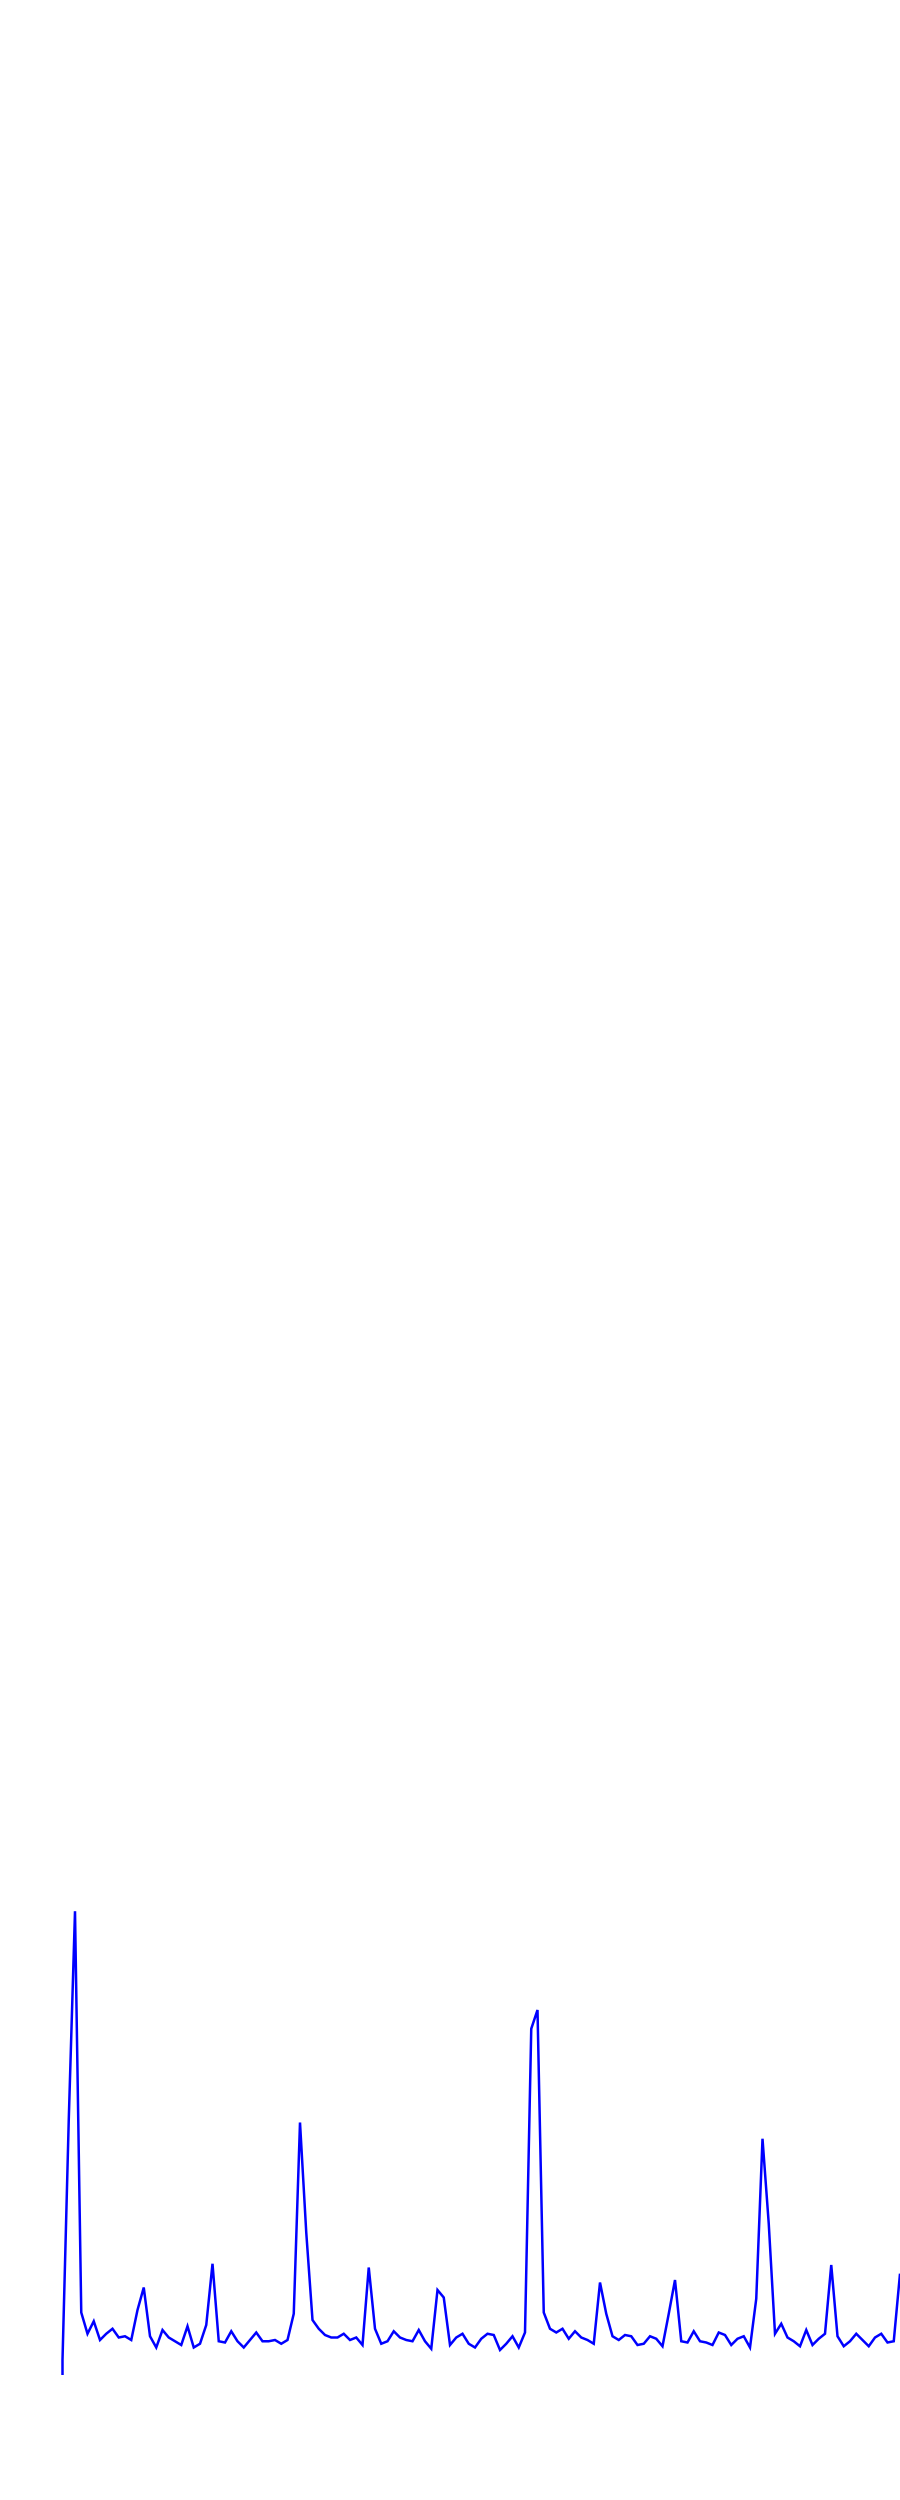
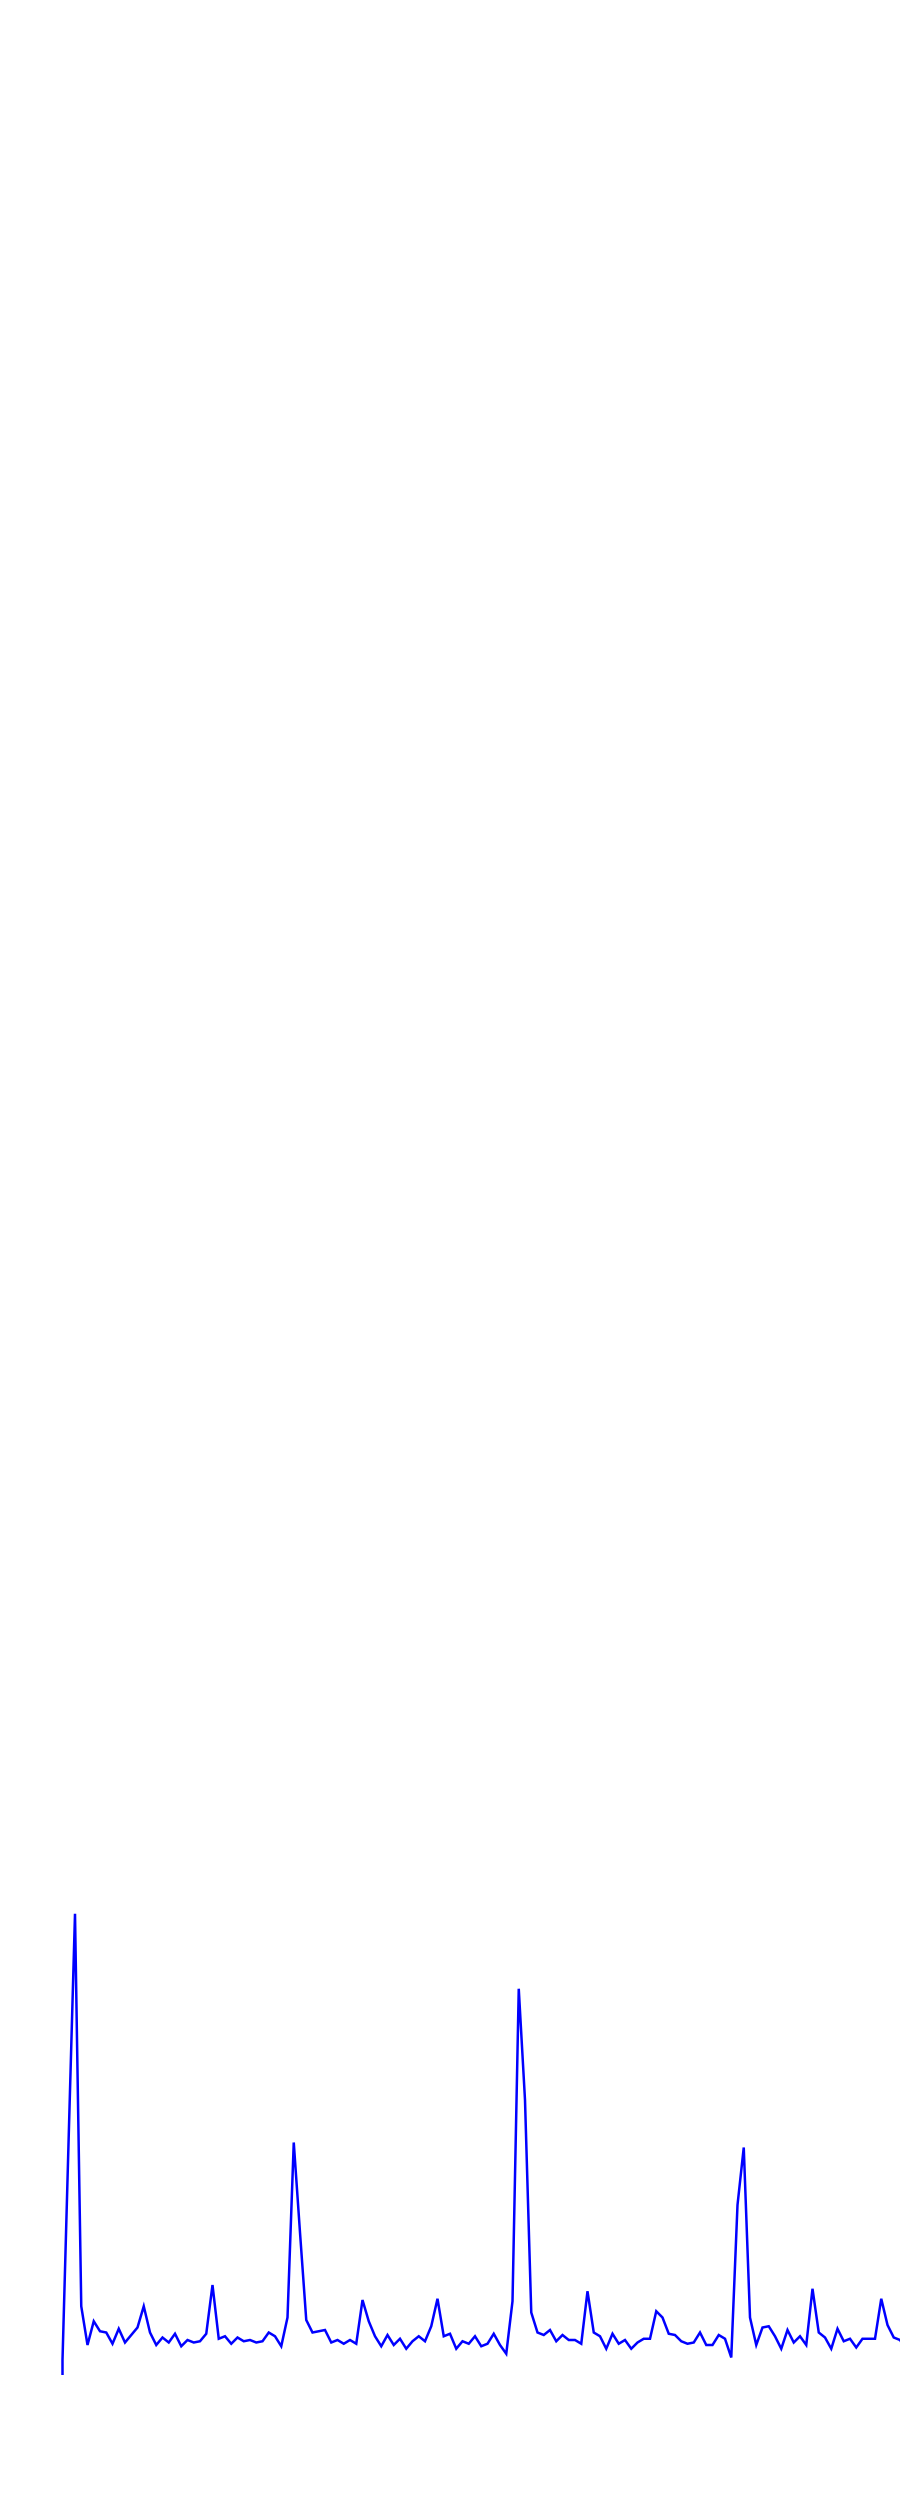
<svg xmlns="http://www.w3.org/2000/svg" width="720" height="2000">
-   <path fill="none" stroke="blue" stroke-width="2" d="M50,1900 L50,1888 L55,1696 L60,1529 L65,1850 L70,1867 L75,1857 L80,1872 L85,1867 L90,1863 L95,1870 L100,1869 L105,1872 L110,1848 L115,1830 L120,1869 L125,1878 L130,1864 L135,1870 L140,1873 L145,1876 L150,1861 L155,1878 L160,1875 L165,1860 L170,1811 L175,1873 L180,1874 L185,1865 L190,1873 L195,1878 L200,1872 L205,1866 L210,1873 L215,1873 L220,1872 L225,1875 L230,1872 L235,1851 L240,1698 L245,1786 L250,1856 L255,1863 L260,1868 L265,1870 L270,1870 L275,1867 L280,1872 L285,1870 L290,1876 L295,1814 L300,1863 L305,1875 L310,1873 L315,1865 L320,1870 L325,1872 L330,1873 L335,1864 L340,1873 L345,1879 L350,1832 L355,1838 L360,1876 L365,1870 L370,1867 L375,1875 L380,1878 L385,1871 L390,1867 L395,1868 L400,1880 L405,1875 L410,1869 L415,1878 L420,1866 L425,1623 L430,1608 L435,1850 L440,1863 L445,1866 L450,1863 L455,1871 L460,1865 L465,1870 L470,1872 L475,1875 L480,1826 L485,1851 L490,1869 L495,1872 L500,1868 L505,1869 L510,1876 L515,1875 L520,1869 L525,1871 L530,1877 L535,1851 L540,1824 L545,1873 L550,1874 L555,1865 L560,1873 L565,1874 L570,1876 L575,1866 L580,1868 L585,1876 L590,1871 L595,1869 L600,1878 L605,1839 L610,1711 L615,1779 L620,1867 L625,1859 L630,1870 L635,1873 L640,1877 L645,1864 L650,1876 L655,1871 L660,1867 L665,1812 L670,1869 L675,1877 L680,1873 L685,1867 L690,1872 L695,1877 L700,1870 L705,1867 L710,1874 L715,1873 L720,1819 L725,1858 L730,1873 L735,1872 L740,1866 L745,1873 L750,1876 L755,1874 L760,1863 L765,1874 " />
+   <path fill="none" stroke="blue" stroke-width="2" d="M50,1900 L50,1888 L55,1708 L60,1531 L65,1845 L70,1876 L75,1857 L80,1865 L85,1866 L90,1875 L95,1863 L100,1874 L105,1868 L110,1862 L115,1845 L120,1866 L125,1876 L130,1870 L135,1874 L140,1867 L145,1877 L150,1872 L155,1874 L160,1873 L165,1867 L170,1828 L175,1871 L180,1869 L185,1875 L190,1870 L195,1873 L200,1872 L205,1874 L210,1873 L215,1866 L220,1869 L225,1877 L230,1854 L235,1714 L240,1786 L245,1856 L250,1866 L255,1865 L260,1864 L265,1874 L270,1872 L275,1875 L280,1872 L285,1875 L290,1840 L295,1857 L300,1869 L305,1877 L310,1868 L315,1876 L320,1871 L325,1879 L330,1873 L335,1869 L340,1873 L345,1861 L350,1839 L355,1869 L360,1867 L365,1879 L370,1873 L375,1875 L380,1869 L385,1877 L390,1875 L395,1867 L400,1876 L405,1883 L410,1841 L415,1591 L420,1680 L425,1850 L430,1866 L435,1868 L440,1864 L445,1873 L450,1868 L455,1872 L460,1872 L465,1875 L470,1833 L475,1866 L480,1869 L485,1879 L490,1867 L495,1875 L500,1872 L505,1879 L510,1874 L515,1871 L520,1871 L525,1849 L530,1854 L535,1867 L540,1868 L545,1873 L550,1875 L555,1874 L560,1866 L565,1876 L570,1876 L575,1868 L580,1871 L585,1886 L590,1764 L595,1718 L600,1854 L605,1876 L610,1862 L615,1861 L620,1869 L625,1879 L630,1864 L635,1874 L640,1869 L645,1876 L650,1831 L655,1866 L660,1870 L665,1879 L670,1863 L675,1873 L680,1871 L685,1878 L690,1871 L695,1871 L700,1871 L705,1839 L710,1860 L715,1870 L720,1872 L725,1880 L730,1868 L735,1874 L740,1876 L745,1871 L750,1868 L755,1874 L760,1874 L765,1884 " />
</svg>
